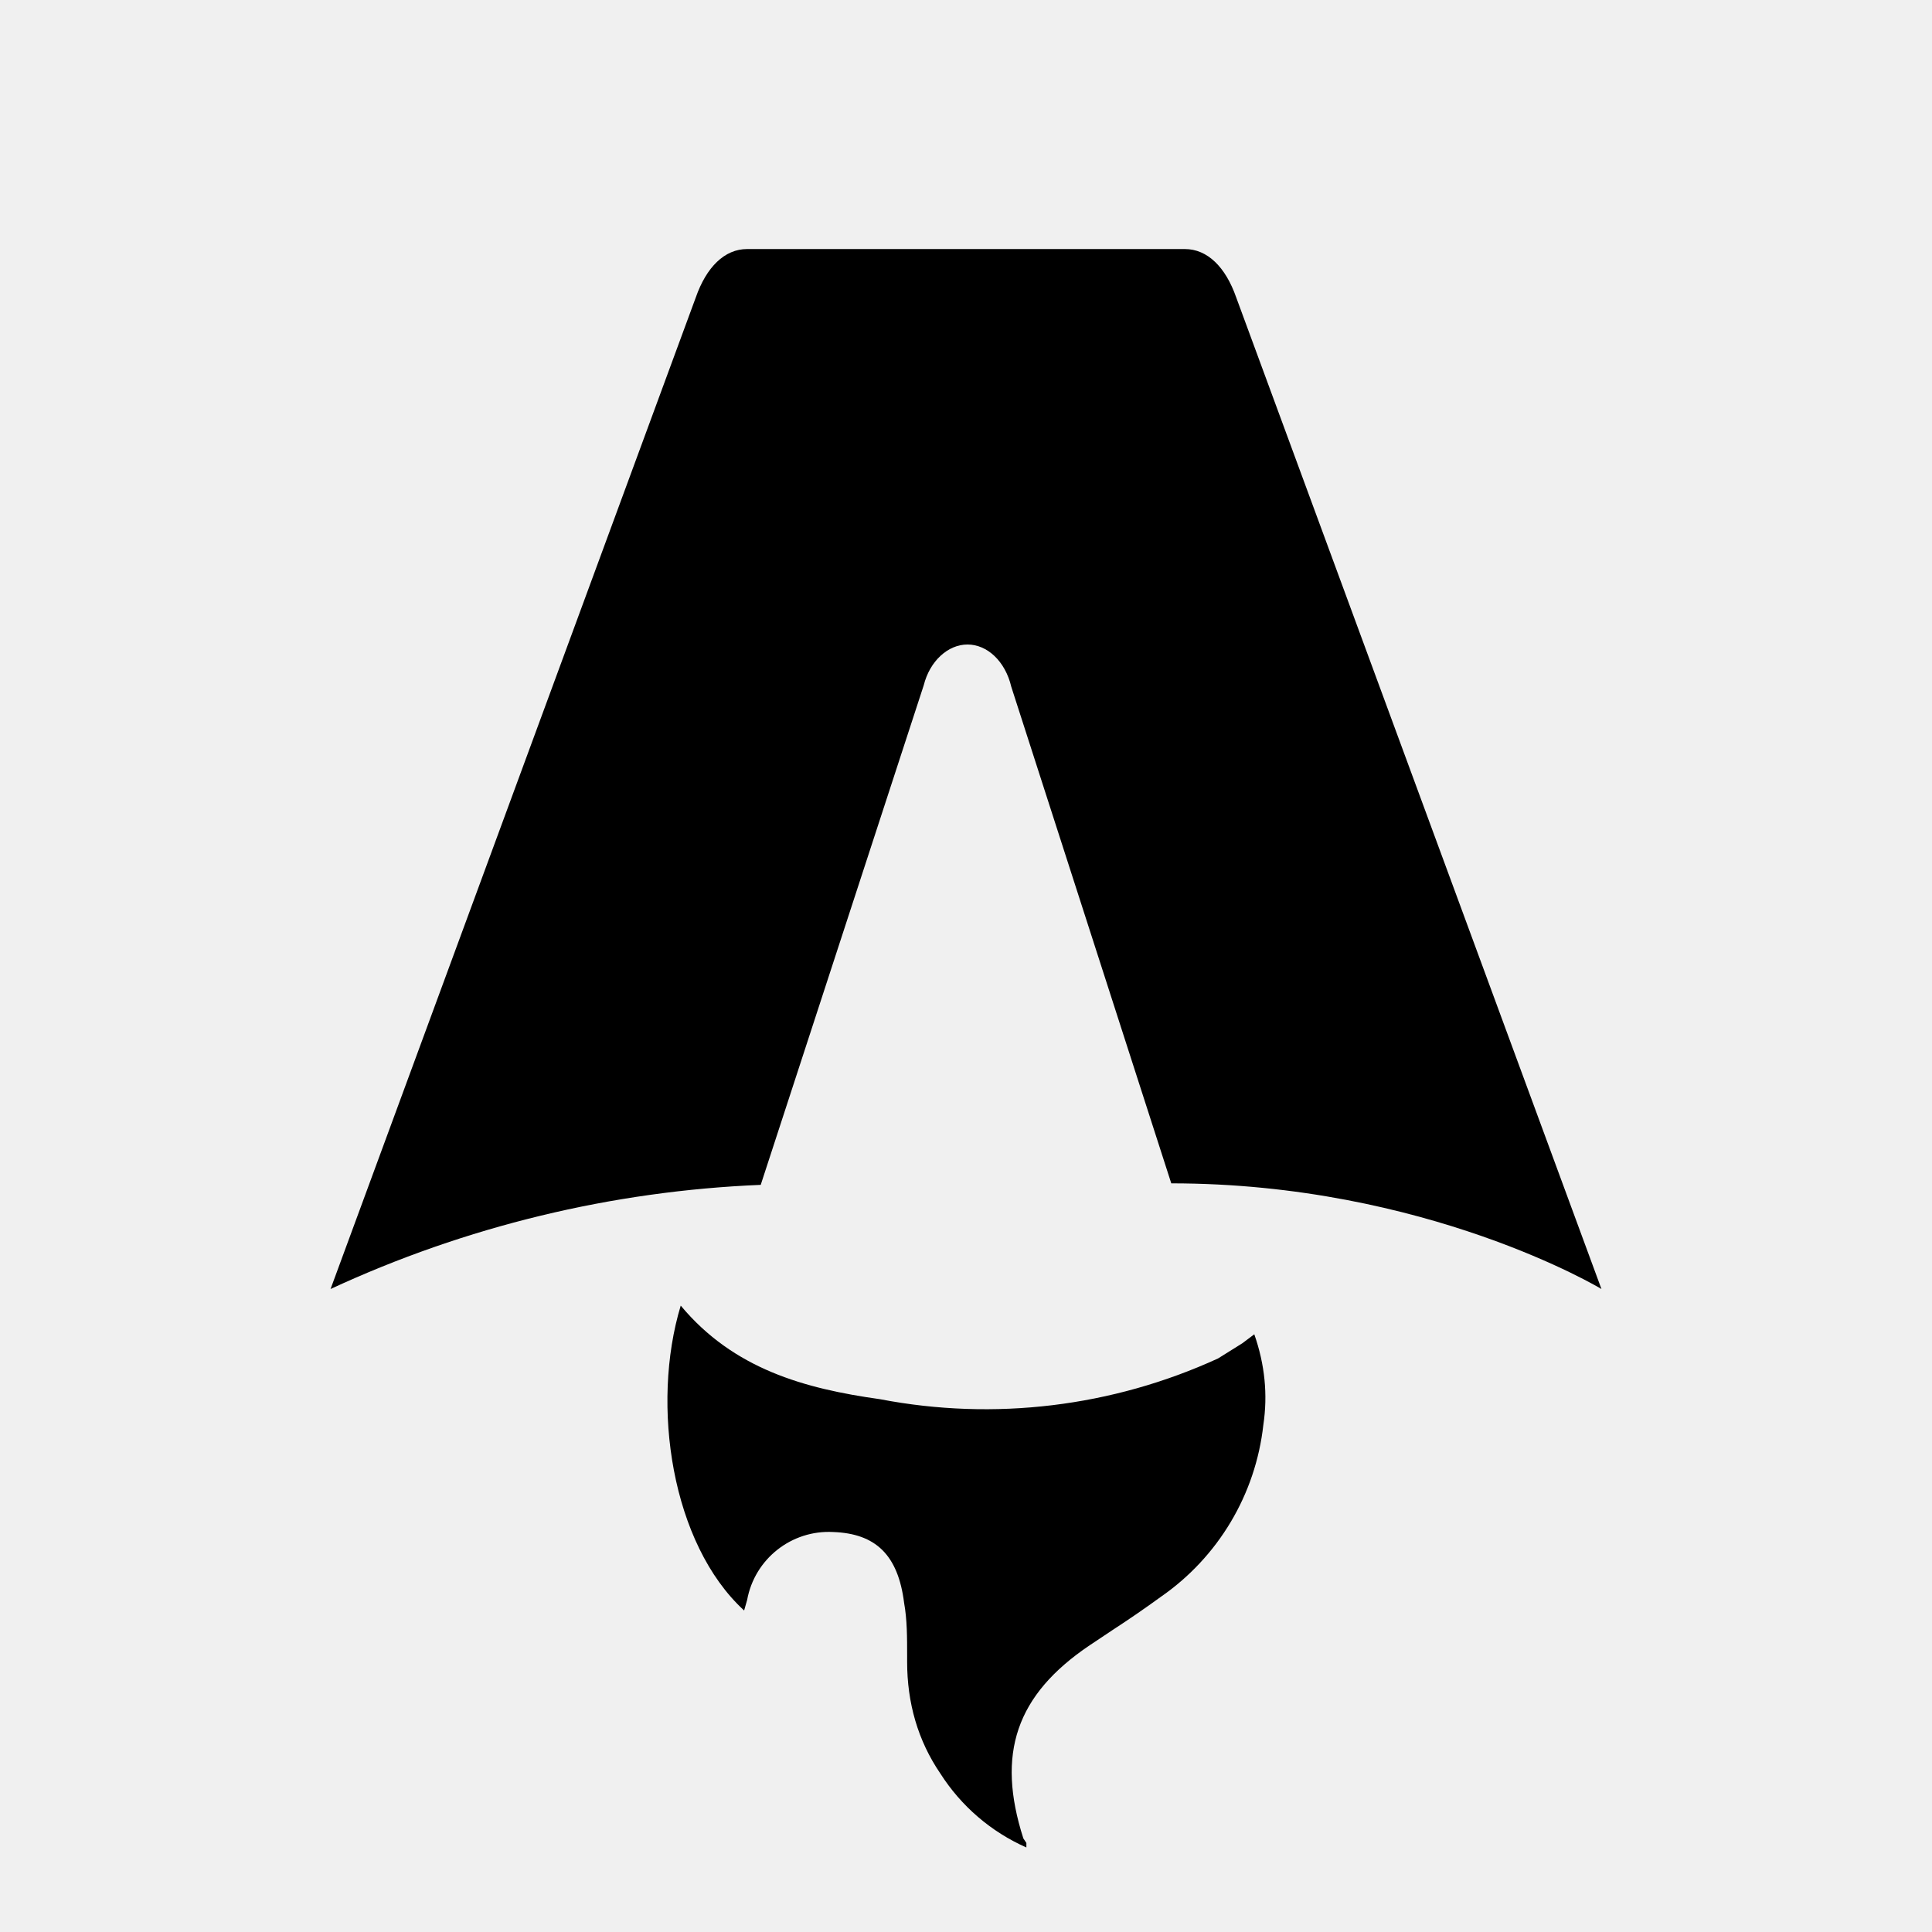
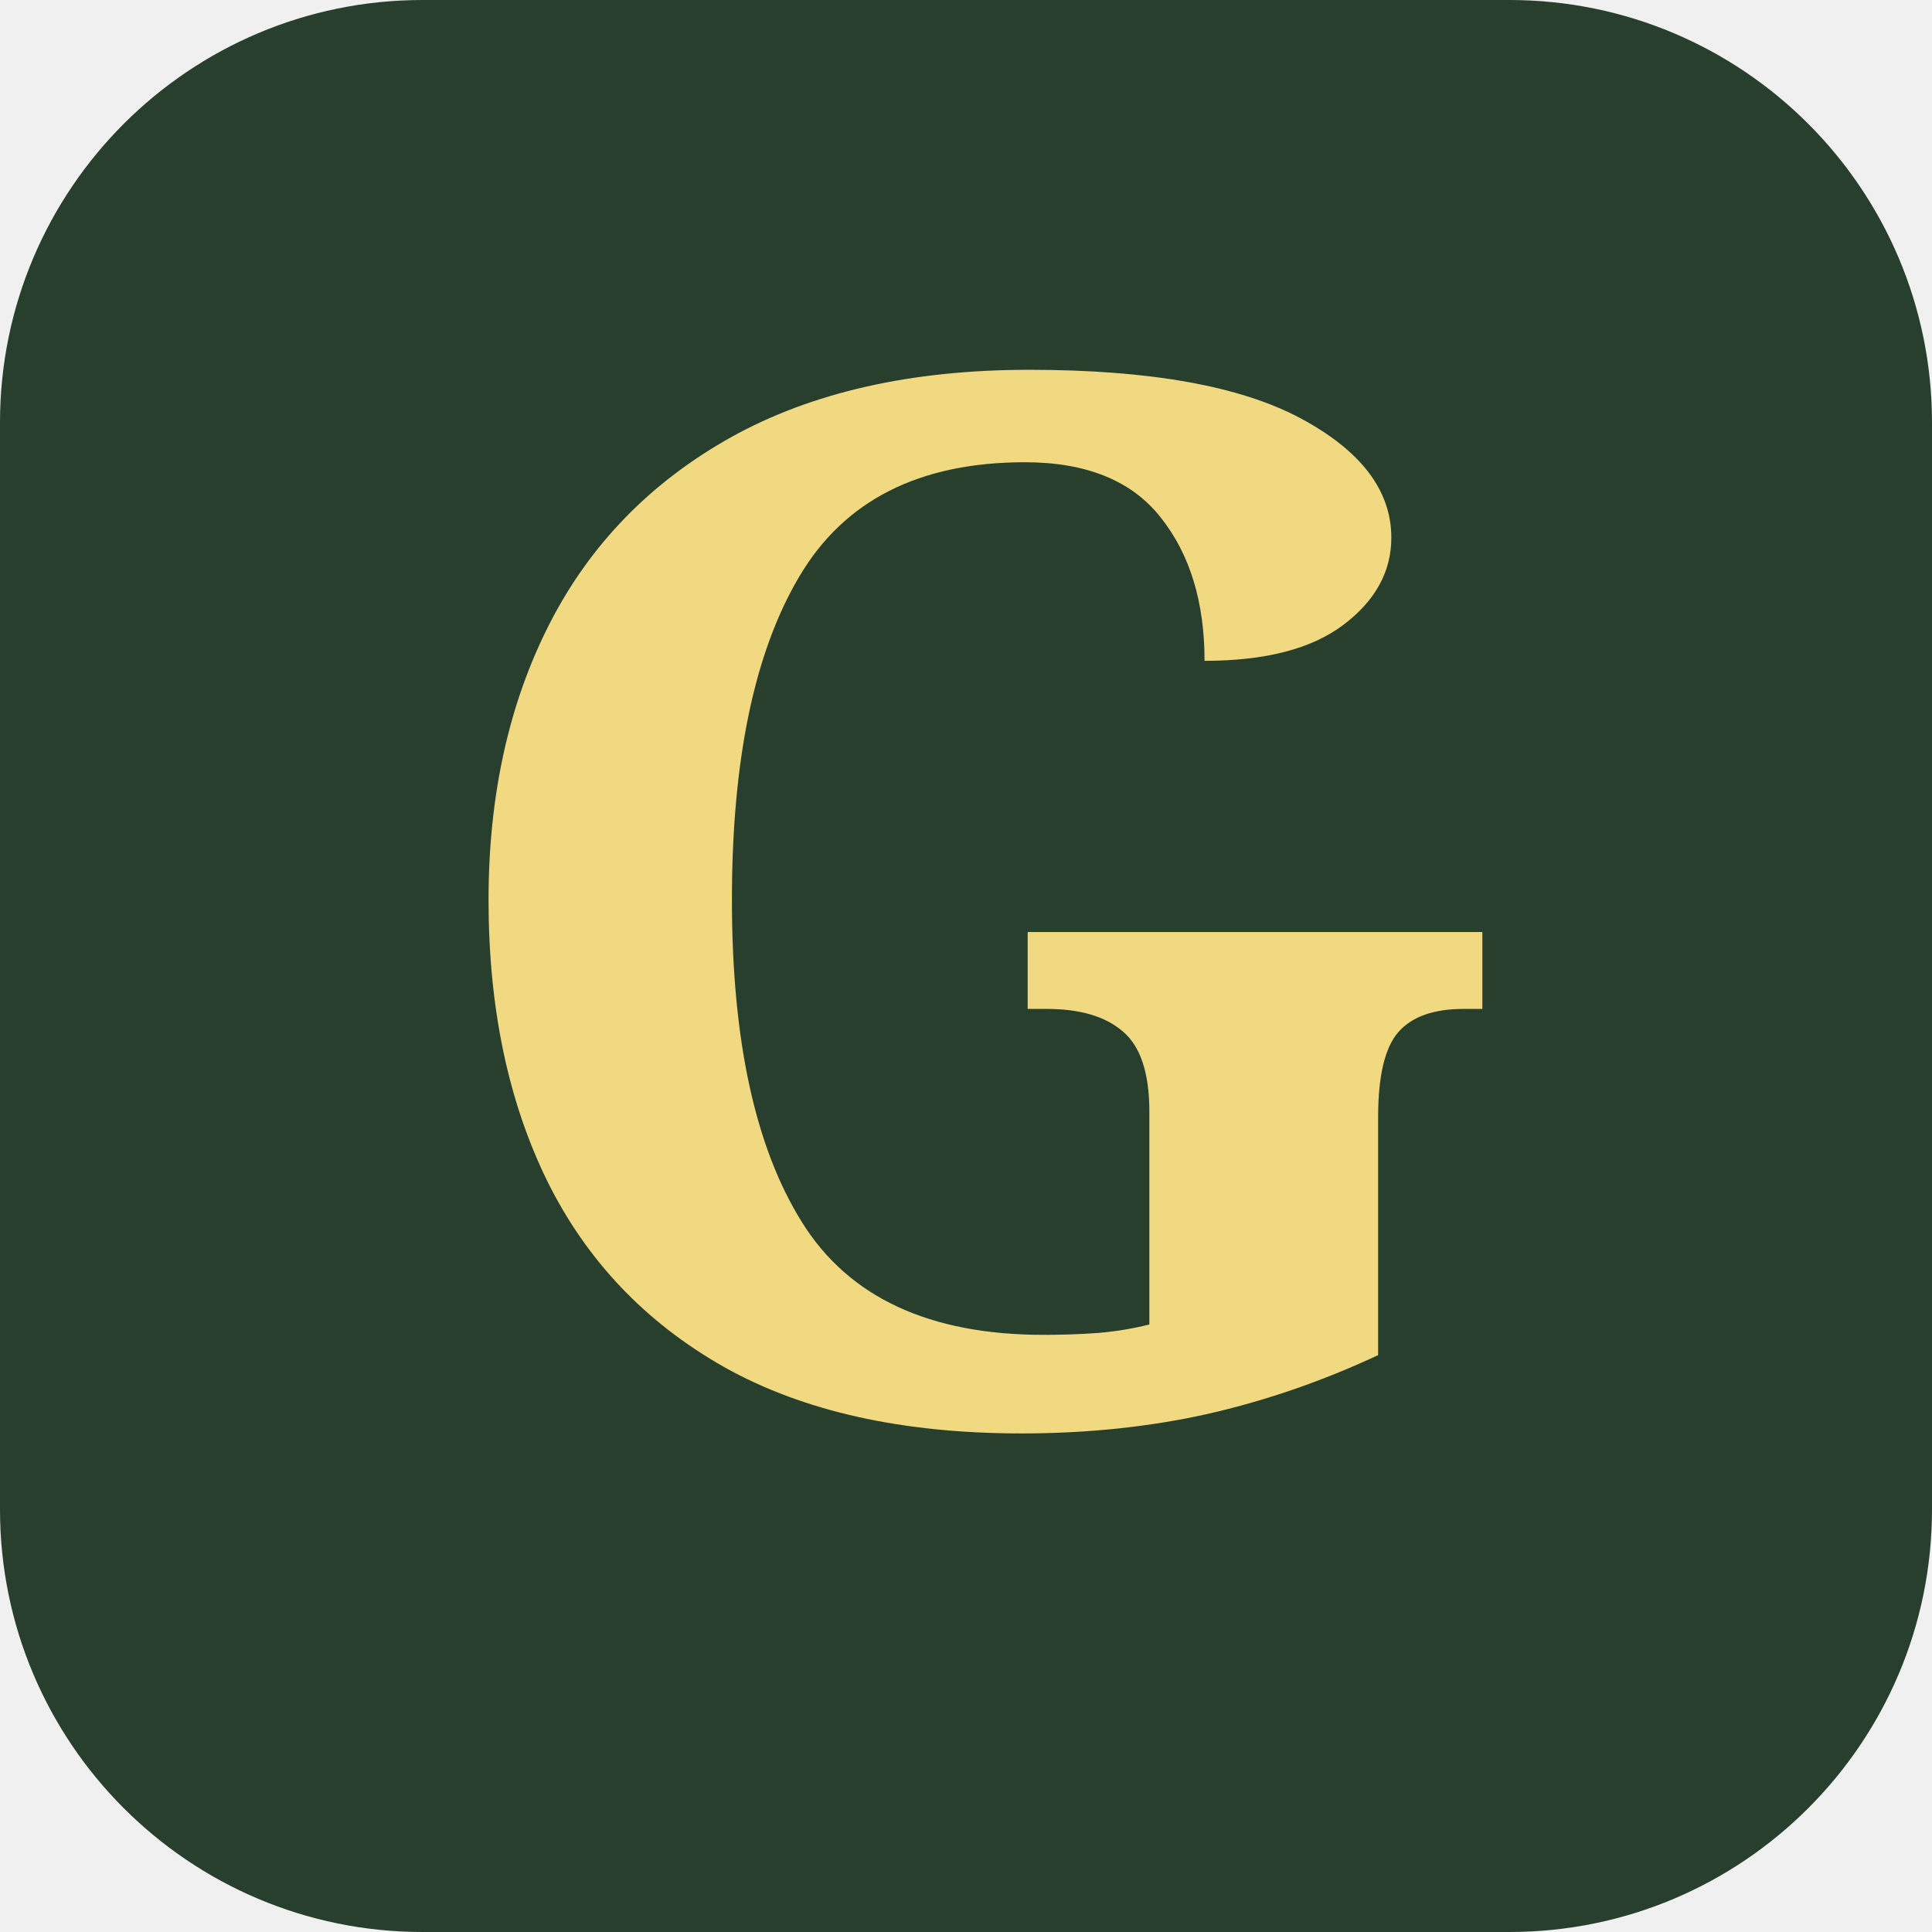
- <svg xmlns="http://www.w3.org/2000/svg" fill="none" viewBox="0 0 128 128">
-   <path d="M50.4 78.5a75.1 75.1 0 0 0-28.5 6.9l24.2-65.7c.7-2 1.9-3.2 3.4-3.2h29c1.5 0 2.7 1.2 3.4 3.2l24.2 65.7s-11.6-7-28.5-7L67 45.5c-.4-1.7-1.6-2.8-2.9-2.8-1.3 0-2.5 1.1-2.9 2.7L50.4 78.5Zm-1.1 28.2Zm-4.2-20.2c-2 6.6-.6 15.8 4.2 20.2a17.5 17.5 0 0 1 .2-.7 5.5 5.5 0 0 1 5.7-4.5c2.8.1 4.3 1.5 4.7 4.7.2 1.1.2 2.3.2 3.5v.4c0 2.7.7 5.2 2.2 7.4a13 13 0 0 0 5.7 4.9v-.3l-.2-.3c-1.8-5.6-.5-9.5 4.4-12.8l1.5-1a73 73 0 0 0 3.2-2.2 16 16 0 0 0 6.8-11.4c.3-2 .1-4-.6-6l-.8.6-1.6 1a37 37 0 0 1-22.4 2.7c-5-.7-9.7-2-13.2-6.2Z" />
-   <style>
-         path { fill: #000; }
-         @media (prefers-color-scheme: dark) {
-             path { fill: #FFF; }
-         }
-     </style>
+ <svg xmlns="http://www.w3.org/2000/svg" viewBox="0 0 64 64">
+   <rect width="64" height="64" rx="14" fill="#283f2d" />
+   <text x="32" y="47" text-anchor="middle" font-family="Georgia,serif" font-weight="bold" font-size="48" fill="#f0d981">G</text>
</svg>
